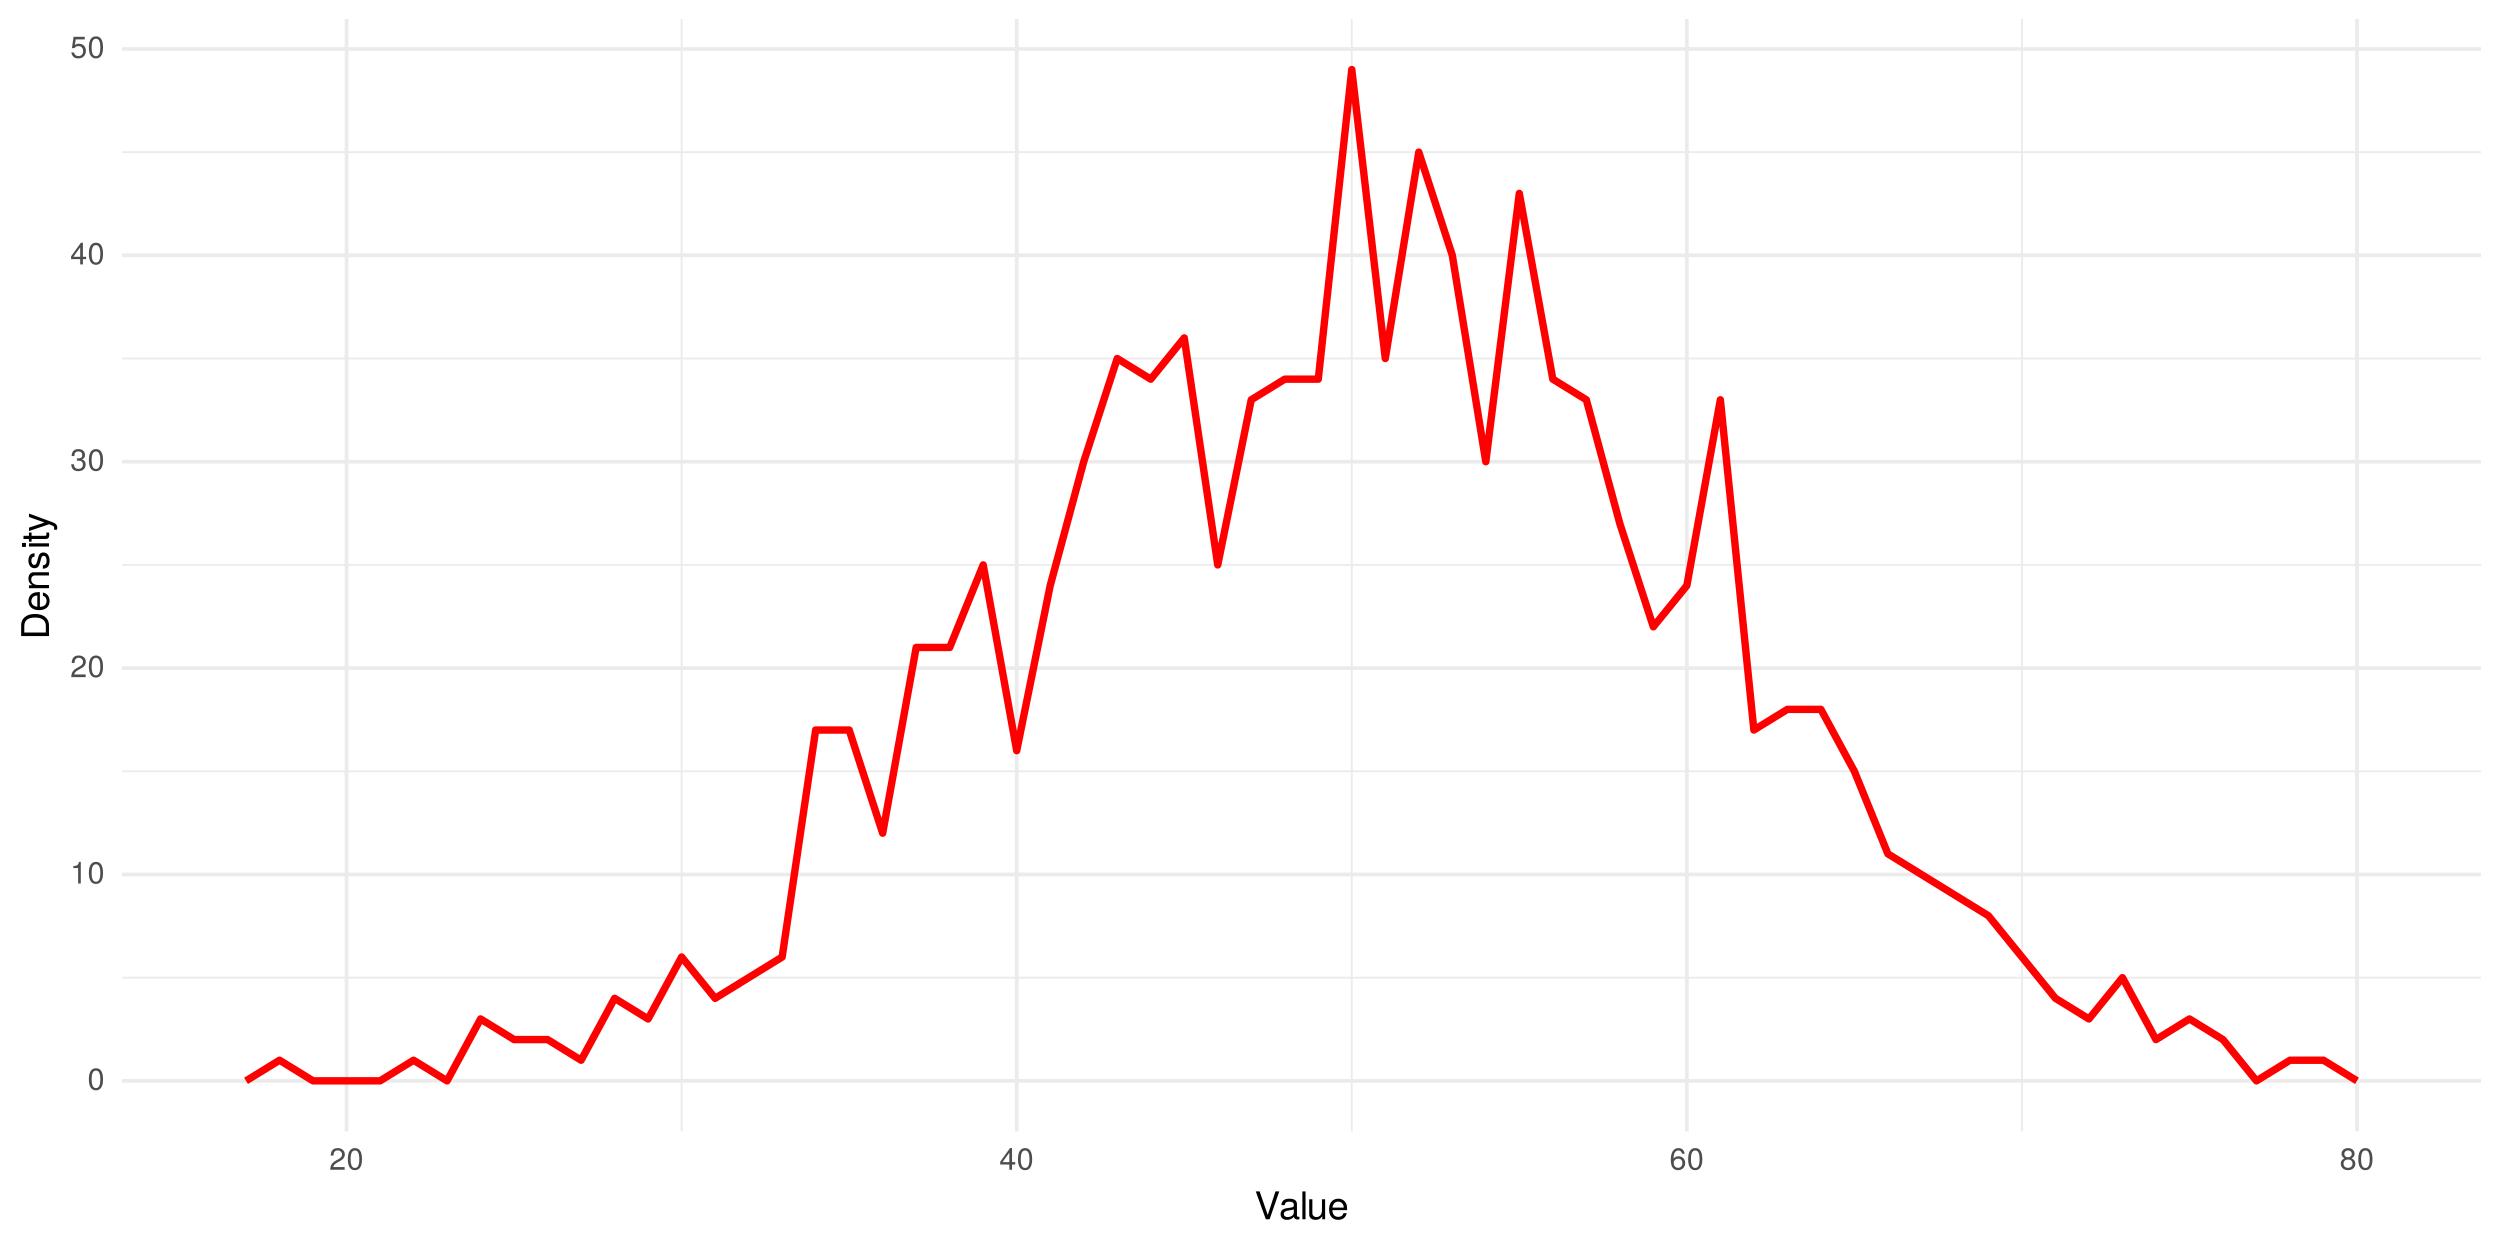
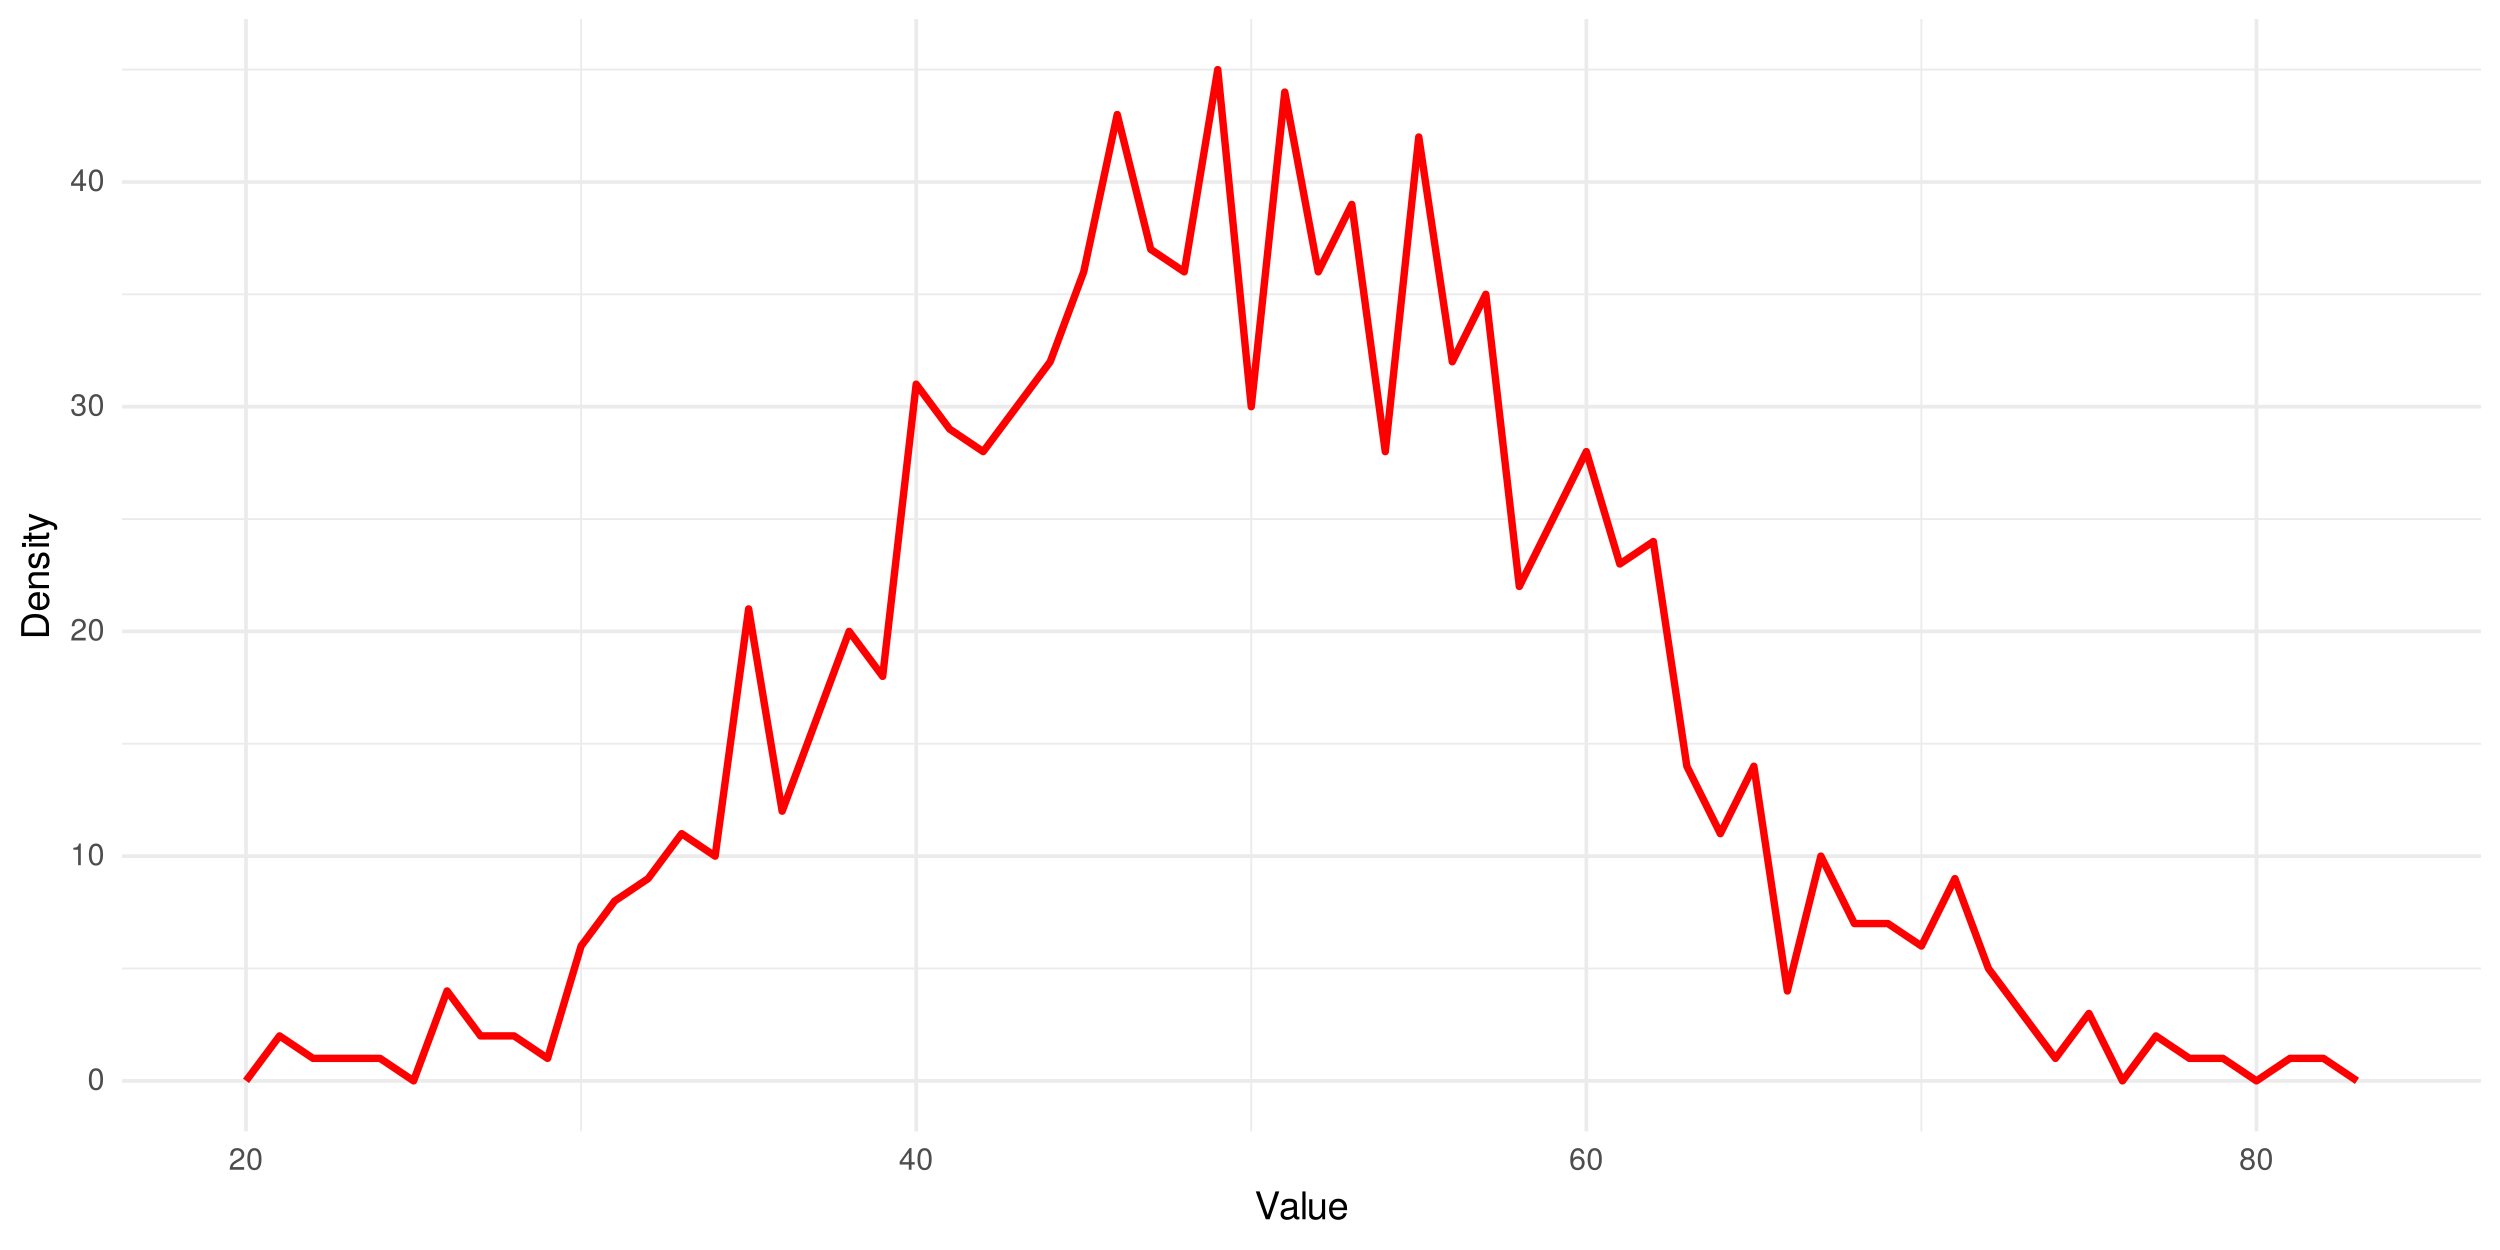
<svg xmlns="http://www.w3.org/2000/svg" xmlns:xlink="http://www.w3.org/1999/xlink" width="720" height="360" viewBox="0 0 720 360">
  <defs>
    <g>
      <g id="glyph-0-0">
        <path d="M 4.453 -3 C 4.453 -5.156 3.781 -6.234 2.422 -6.234 C 1.078 -6.234 0.375 -5.141 0.375 -3.047 C 0.375 -0.953 1.078 0.125 2.422 0.125 C 3.734 0.125 4.453 -0.953 4.453 -3 Z M 3.672 -3.062 C 3.672 -1.297 3.266 -0.516 2.406 -0.516 C 1.578 -0.516 1.172 -1.344 1.172 -3.047 C 1.172 -4.75 1.578 -5.547 2.422 -5.547 C 3.25 -5.547 3.672 -4.734 3.672 -3.062 Z M 3.672 -3.062 " />
      </g>
      <g id="glyph-0-1">
        <path d="M 3.047 0 L 3.047 -6.234 L 2.547 -6.234 C 2.266 -5.281 2.094 -5.141 0.891 -5 L 0.891 -4.438 L 2.281 -4.438 L 2.281 0 Z M 3.047 0 " />
      </g>
      <g id="glyph-0-2">
        <path d="M 4.5 -4.406 C 4.5 -5.469 3.672 -6.234 2.5 -6.234 C 1.219 -6.234 0.484 -5.594 0.438 -4.078 L 1.219 -4.078 C 1.281 -5.125 1.703 -5.562 2.469 -5.562 C 3.172 -5.562 3.703 -5.062 3.703 -4.391 C 3.703 -3.891 3.406 -3.469 2.859 -3.156 L 2.047 -2.703 C 0.75 -1.969 0.375 -1.375 0.297 0 L 4.453 0 L 4.453 -0.766 L 1.172 -0.766 C 1.25 -1.281 1.531 -1.594 2.297 -2.047 L 3.172 -2.531 C 4.047 -2.984 4.5 -3.641 4.5 -4.406 Z M 4.5 -4.406 " />
      </g>
      <g id="glyph-0-3">
        <path d="M 4.453 -1.812 C 4.453 -2.562 4.141 -3.016 3.391 -3.266 C 3.969 -3.5 4.266 -3.891 4.266 -4.516 C 4.266 -5.594 3.547 -6.234 2.359 -6.234 C 1.109 -6.234 0.438 -5.547 0.406 -4.219 L 1.188 -4.219 C 1.203 -5.141 1.578 -5.562 2.375 -5.562 C 3.062 -5.562 3.469 -5.156 3.469 -4.5 C 3.469 -3.828 3.188 -3.547 1.938 -3.547 L 1.938 -2.906 L 2.359 -2.906 C 3.219 -2.906 3.656 -2.5 3.656 -1.797 C 3.656 -1.016 3.172 -0.547 2.359 -0.547 C 1.516 -0.547 1.109 -0.969 1.062 -1.875 L 0.281 -1.875 C 0.375 -0.5 1.062 0.125 2.344 0.125 C 3.625 0.125 4.453 -0.641 4.453 -1.812 Z M 4.453 -1.812 " />
      </g>
      <g id="glyph-0-4">
        <path d="M 4.578 -1.5 L 4.578 -2.188 L 3.656 -2.188 L 3.656 -6.234 L 3.078 -6.234 L 0.25 -2.312 L 0.25 -1.5 L 2.875 -1.5 L 2.875 0 L 3.656 0 L 3.656 -1.5 Z M 2.875 -2.188 L 0.922 -2.188 L 2.875 -4.922 Z M 2.875 -2.188 " />
      </g>
      <g id="glyph-0-5">
-         <path d="M 4.516 -2.062 C 4.516 -3.297 3.688 -4.109 2.5 -4.109 C 2.062 -4.109 1.703 -4 1.344 -3.734 L 1.594 -5.344 L 4.188 -5.344 L 4.188 -6.109 L 0.969 -6.109 L 0.5 -2.844 L 1.219 -2.844 C 1.578 -3.266 1.875 -3.422 2.359 -3.422 C 3.188 -3.422 3.719 -2.891 3.719 -1.969 C 3.719 -1.062 3.203 -0.547 2.359 -0.547 C 1.688 -0.547 1.266 -0.891 1.078 -1.594 L 0.312 -1.594 C 0.562 -0.359 1.266 0.125 2.375 0.125 C 3.641 0.125 4.516 -0.75 4.516 -2.062 Z M 4.516 -2.062 " />
+         <path d="M 4.516 -1.938 C 4.516 -3.094 3.719 -3.875 2.609 -3.875 C 1.984 -3.875 1.5 -3.641 1.172 -3.188 C 1.172 -4.703 1.672 -5.547 2.562 -5.547 C 3.109 -5.547 3.484 -5.203 3.609 -4.609 L 4.375 -4.609 C 4.234 -5.625 3.562 -6.234 2.609 -6.234 C 1.156 -6.234 0.375 -5.016 0.375 -2.844 C 0.375 -0.891 1.047 0.125 2.469 0.125 C 3.656 0.125 4.516 -0.719 4.516 -1.938 Z M 3.719 -1.875 C 3.719 -1.094 3.188 -0.547 2.484 -0.547 C 1.766 -0.547 1.219 -1.125 1.219 -1.922 C 1.219 -2.688 1.734 -3.188 2.5 -3.188 C 3.25 -3.188 3.719 -2.703 3.719 -1.875 Z M 3.719 -1.875 " />
      </g>
      <g id="glyph-0-6">
-         <path d="M 4.516 -1.938 C 4.516 -3.094 3.719 -3.875 2.609 -3.875 C 1.984 -3.875 1.5 -3.641 1.172 -3.188 C 1.172 -4.703 1.672 -5.547 2.562 -5.547 C 3.109 -5.547 3.484 -5.203 3.609 -4.609 L 4.375 -4.609 C 4.234 -5.625 3.562 -6.234 2.609 -6.234 C 1.156 -6.234 0.375 -5.016 0.375 -2.844 C 0.375 -0.891 1.047 0.125 2.469 0.125 C 3.656 0.125 4.516 -0.719 4.516 -1.938 Z M 3.719 -1.875 C 3.719 -1.094 3.188 -0.547 2.484 -0.547 C 1.766 -0.547 1.219 -1.125 1.219 -1.922 C 1.219 -2.688 1.734 -3.188 2.5 -3.188 C 3.25 -3.188 3.719 -2.703 3.719 -1.875 Z M 3.719 -1.875 " />
-       </g>
-       <g id="glyph-0-7">
        <path d="M 4.516 -1.766 C 4.516 -2.453 4.156 -2.938 3.438 -3.281 C 4.078 -3.672 4.297 -3.984 4.297 -4.578 C 4.297 -5.547 3.531 -6.234 2.422 -6.234 C 1.312 -6.234 0.547 -5.547 0.547 -4.578 C 0.547 -4 0.75 -3.672 1.391 -3.281 C 0.672 -2.938 0.328 -2.453 0.328 -1.766 C 0.328 -0.625 1.188 0.125 2.422 0.125 C 3.656 0.125 4.516 -0.625 4.516 -1.766 Z M 3.5 -4.562 C 3.5 -3.969 3.062 -3.594 2.422 -3.594 C 1.766 -3.594 1.344 -3.969 1.344 -4.562 C 1.344 -5.156 1.766 -5.547 2.422 -5.547 C 3.078 -5.547 3.5 -5.156 3.5 -4.562 Z M 3.719 -1.75 C 3.719 -1.016 3.188 -0.547 2.406 -0.547 C 1.641 -0.547 1.125 -1.016 1.125 -1.75 C 1.125 -2.484 1.641 -2.938 2.422 -2.938 C 3.188 -2.938 3.719 -2.484 3.719 -1.75 Z M 3.719 -1.75 " />
      </g>
      <g id="glyph-1-0">
        <path d="M 7.094 -8.016 L 6 -8.016 L 3.781 -1.234 L 1.438 -8.016 L 0.328 -8.016 L 3.219 0 L 4.312 0 Z M 7.094 -8.016 " />
      </g>
      <g id="glyph-1-1">
        <path d="M 5.891 -0.016 L 5.891 -0.719 C 5.781 -0.688 5.734 -0.688 5.688 -0.688 C 5.375 -0.688 5.188 -0.859 5.188 -1.141 L 5.188 -4.359 C 5.188 -5.375 4.438 -5.922 3.031 -5.922 C 1.625 -5.922 0.766 -5.391 0.719 -4.062 L 1.641 -4.062 C 1.719 -4.766 2.141 -5.078 2.984 -5.078 C 3.812 -5.078 4.281 -4.781 4.281 -4.219 L 4.281 -3.984 C 4.281 -3.594 4.047 -3.438 3.328 -3.344 C 2.031 -3.172 1.828 -3.141 1.469 -2.984 C 0.797 -2.719 0.469 -2.203 0.469 -1.5 C 0.469 -0.453 1.188 0.172 2.359 0.172 C 3.094 0.172 3.812 -0.141 4.312 -0.688 C 4.406 -0.234 4.812 0.078 5.266 0.078 C 5.438 0.078 5.594 0.062 5.891 -0.016 Z M 4.281 -1.984 C 4.281 -1.172 3.438 -0.641 2.547 -0.641 C 1.844 -0.641 1.422 -0.891 1.422 -1.516 C 1.422 -2.125 1.828 -2.391 2.812 -2.531 C 3.766 -2.656 3.969 -2.703 4.281 -2.844 Z M 4.281 -1.984 " />
      </g>
      <g id="glyph-1-2">
        <path d="M 1.656 0 L 1.656 -8.016 L 0.75 -8.016 L 0.75 0 Z M 1.656 0 " />
      </g>
      <g id="glyph-1-3">
        <path d="M 5.297 0 L 5.297 -5.766 L 4.391 -5.766 L 4.391 -2.578 C 4.391 -1.406 3.766 -0.641 2.812 -0.641 C 2.094 -0.641 1.625 -1.078 1.625 -1.766 L 1.625 -5.766 L 0.719 -5.766 L 0.719 -1.406 C 0.719 -0.453 1.438 0.172 2.547 0.172 C 3.406 0.172 3.938 -0.125 4.484 -0.891 L 4.484 0 Z M 5.297 0 " />
      </g>
      <g id="glyph-1-4">
        <path d="M 5.641 -2.625 C 5.641 -3.453 5.578 -3.984 5.406 -4.406 C 5.031 -5.359 4.156 -5.922 3.078 -5.922 C 1.469 -5.922 0.438 -4.734 0.438 -2.844 C 0.438 -0.953 1.438 0.172 3.062 0.172 C 4.375 0.172 5.297 -0.578 5.516 -1.75 L 4.594 -1.75 C 4.344 -0.984 3.828 -0.688 3.094 -0.688 C 2.141 -0.688 1.422 -1.297 1.391 -2.625 Z M 4.656 -3.438 C 4.656 -3.438 4.656 -3.391 4.656 -3.359 L 1.422 -3.359 C 1.5 -4.391 2.141 -5.078 3.062 -5.078 C 3.969 -5.078 4.656 -4.328 4.656 -3.438 Z M 4.656 -3.438 " />
      </g>
      <g id="glyph-2-0">
        <path d="M -4.016 -7.344 C -6.5 -7.344 -8.016 -6.109 -8.016 -4.062 L -8.016 -0.984 L 0 -0.984 L 0 -4.062 C 0 -6.094 -1.516 -7.344 -4.016 -7.344 Z M -4 -6.312 C -1.984 -6.312 -0.906 -5.484 -0.906 -3.891 L -0.906 -2 L -7.109 -2 L -7.109 -3.891 C -7.109 -5.484 -6.047 -6.312 -4 -6.312 Z M -4 -6.312 " />
      </g>
      <g id="glyph-2-1">
        <path d="M -2.625 -5.641 C -3.453 -5.641 -3.984 -5.578 -4.406 -5.406 C -5.359 -5.031 -5.922 -4.156 -5.922 -3.078 C -5.922 -1.469 -4.734 -0.438 -2.844 -0.438 C -0.953 -0.438 0.172 -1.438 0.172 -3.062 C 0.172 -4.375 -0.578 -5.297 -1.75 -5.516 L -1.75 -4.594 C -0.984 -4.344 -0.688 -3.828 -0.688 -3.094 C -0.688 -2.141 -1.297 -1.422 -2.625 -1.391 Z M -3.438 -4.656 C -3.438 -4.656 -3.391 -4.656 -3.359 -4.656 L -3.359 -1.422 C -4.391 -1.5 -5.078 -2.141 -5.078 -3.062 C -5.078 -3.969 -4.328 -4.656 -3.438 -4.656 Z M -3.438 -4.656 " />
      </g>
      <g id="glyph-2-2">
        <path d="M 0 -5.359 L -4.359 -5.359 C -5.312 -5.359 -5.922 -4.641 -5.922 -3.531 C -5.922 -2.672 -5.594 -2.125 -4.797 -1.609 L -5.766 -1.609 L -5.766 -0.766 L 0 -0.766 L 0 -1.688 L -3.172 -1.688 C -4.359 -1.688 -5.125 -2.328 -5.125 -3.25 C -5.125 -3.984 -4.688 -4.438 -4 -4.438 L 0 -4.438 Z M 0 -5.359 " />
      </g>
      <g id="glyph-2-3">
        <path d="M -1.609 -5.047 C -2.469 -5.047 -2.906 -4.562 -3.172 -3.422 L -3.391 -2.547 C -3.562 -1.797 -3.812 -1.469 -4.219 -1.469 C -4.734 -1.469 -5.078 -1.953 -5.078 -2.688 C -5.078 -3.438 -4.766 -3.828 -4.156 -3.844 L -4.156 -4.812 C -5.297 -4.812 -5.922 -4.062 -5.922 -2.734 C -5.922 -1.391 -5.234 -0.516 -4.172 -0.516 C -3.266 -0.516 -2.844 -0.984 -2.516 -2.344 L -2.297 -3.203 C -2.141 -3.844 -1.953 -4.094 -1.547 -4.094 C -1 -4.094 -0.688 -3.547 -0.688 -2.75 C -0.688 -1.922 -0.875 -1.469 -1.766 -1.344 L -1.766 -0.375 C -0.422 -0.422 0.172 -1.172 0.172 -2.672 C 0.172 -4.125 -0.5 -5.047 -1.609 -5.047 Z M -1.609 -5.047 " />
      </g>
      <g id="glyph-2-4">
        <path d="M 0 -1.688 L -5.766 -1.688 L -5.766 -0.766 L 0 -0.766 Z M -6.641 -1.797 L -7.781 -1.797 L -7.781 -0.656 L -6.641 -0.656 Z M -6.641 -1.797 " />
      </g>
      <g id="glyph-2-5">
        <path d="M 0 -2.797 L -0.766 -2.797 C -0.734 -2.672 -0.719 -2.531 -0.719 -2.359 C -0.719 -1.953 -0.844 -1.844 -1.25 -1.844 L -5.016 -1.844 L -5.016 -2.797 L -5.766 -2.797 L -5.766 -1.844 L -7.344 -1.844 L -7.344 -0.938 L -5.766 -0.938 L -5.766 -0.156 L -5.016 -0.156 L -5.016 -0.938 L -0.844 -0.938 C -0.25 -0.938 0.078 -1.328 0.078 -2.047 C 0.078 -2.266 0.062 -2.484 0 -2.797 Z M 0 -2.797 " />
      </g>
      <g id="glyph-2-6">
        <path d="M -5.766 -5.266 L -5.766 -4.266 L -1.281 -2.672 L -5.766 -1.203 L -5.766 -0.219 L 0.016 -2.172 L 0.938 -1.812 C 1.344 -1.656 1.5 -1.469 1.5 -1.078 C 1.5 -0.953 1.469 -0.797 1.438 -0.594 L 2.25 -0.594 C 2.359 -0.781 2.391 -0.969 2.391 -1.203 C 2.391 -1.859 2.031 -2.391 1.203 -2.688 Z M -5.766 -5.266 " />
      </g>
    </g>
    <clipPath id="clip-0">
-       <path clip-rule="nonzero" d="M 35.152 281 L 714.523 281 L 714.523 282 L 35.152 282 Z M 35.152 281 " />
+       <path clip-rule="nonzero" d="M 35.152 278 L 714.523 278 L 714.523 280 L 35.152 280 Z M 35.152 278 " />
    </clipPath>
    <clipPath id="clip-1">
-       <path clip-rule="nonzero" d="M 35.152 221 L 714.523 221 L 714.523 223 L 35.152 223 Z M 35.152 221 " />
+       <path clip-rule="nonzero" d="M 35.152 213 L 714.523 213 L 714.523 215 L 35.152 215 Z M 35.152 213 " />
    </clipPath>
    <clipPath id="clip-2">
-       <path clip-rule="nonzero" d="M 35.152 162 L 714.523 162 L 714.523 163 L 35.152 163 Z M 35.152 162 " />
+       <path clip-rule="nonzero" d="M 35.152 149 L 714.523 149 L 714.523 150 L 35.152 150 Z M 35.152 149 " />
    </clipPath>
    <clipPath id="clip-3">
-       <path clip-rule="nonzero" d="M 35.152 102 L 714.523 102 L 714.523 104 L 35.152 104 Z M 35.152 102 " />
+       <path clip-rule="nonzero" d="M 35.152 84 L 714.523 84 L 714.523 86 L 35.152 86 Z M 35.152 84 " />
    </clipPath>
    <clipPath id="clip-4">
-       <path clip-rule="nonzero" d="M 35.152 43 L 714.523 43 L 714.523 45 L 35.152 45 Z M 35.152 43 " />
+       <path clip-rule="nonzero" d="M 35.152 19 L 714.523 19 L 714.523 21 L 35.152 21 Z M 35.152 19 " />
    </clipPath>
    <clipPath id="clip-5">
-       <path clip-rule="nonzero" d="M 196 5.48 L 197 5.48 L 197 325.852 L 196 325.852 Z M 196 5.48 " />
+       <path clip-rule="nonzero" d="M 167 5.48 L 168 5.48 L 168 325.852 L 167 325.852 Z M 167 5.48 " />
    </clipPath>
    <clipPath id="clip-6">
-       <path clip-rule="nonzero" d="M 389 5.48 L 390 5.48 L 390 325.852 L 389 325.852 Z M 389 5.48 " />
+       <path clip-rule="nonzero" d="M 360 5.48 L 361 5.48 L 361 325.852 L 360 325.852 Z M 360 5.48 " />
    </clipPath>
    <clipPath id="clip-7">
-       <path clip-rule="nonzero" d="M 582 5.48 L 583 5.48 L 583 325.852 L 582 325.852 Z M 582 5.48 " />
+       <path clip-rule="nonzero" d="M 553 5.48 L 554 5.48 L 554 325.852 L 553 325.852 Z M 553 5.48 " />
    </clipPath>
    <clipPath id="clip-8">
      <path clip-rule="nonzero" d="M 35.152 310 L 714.523 310 L 714.523 312 L 35.152 312 Z M 35.152 310 " />
    </clipPath>
    <clipPath id="clip-9">
-       <path clip-rule="nonzero" d="M 35.152 251 L 714.523 251 L 714.523 253 L 35.152 253 Z M 35.152 251 " />
+       <path clip-rule="nonzero" d="M 35.152 246 L 714.523 246 L 714.523 248 L 35.152 248 Z M 35.152 246 " />
    </clipPath>
    <clipPath id="clip-10">
-       <path clip-rule="nonzero" d="M 35.152 191 L 714.523 191 L 714.523 193 L 35.152 193 Z M 35.152 191 " />
+       <path clip-rule="nonzero" d="M 35.152 181 L 714.523 181 L 714.523 183 L 35.152 183 Z M 35.152 181 " />
    </clipPath>
    <clipPath id="clip-11">
-       <path clip-rule="nonzero" d="M 35.152 132 L 714.523 132 L 714.523 134 L 35.152 134 Z M 35.152 132 " />
+       <path clip-rule="nonzero" d="M 35.152 116 L 714.523 116 L 714.523 118 L 35.152 118 Z M 35.152 116 " />
    </clipPath>
    <clipPath id="clip-12">
-       <path clip-rule="nonzero" d="M 35.152 73 L 714.523 73 L 714.523 75 L 35.152 75 Z M 35.152 73 " />
+       <path clip-rule="nonzero" d="M 35.152 51 L 714.523 51 L 714.523 53 L 35.152 53 Z M 35.152 51 " />
    </clipPath>
    <clipPath id="clip-13">
-       <path clip-rule="nonzero" d="M 35.152 13 L 714.523 13 L 714.523 15 L 35.152 15 Z M 35.152 13 " />
+       <path clip-rule="nonzero" d="M 70 5.48 L 72 5.48 L 72 325.852 L 70 325.852 Z M 70 5.48 " />
    </clipPath>
    <clipPath id="clip-14">
-       <path clip-rule="nonzero" d="M 99 5.48 L 101 5.48 L 101 325.852 L 99 325.852 Z M 99 5.48 " />
+       <path clip-rule="nonzero" d="M 263 5.48 L 265 5.48 L 265 325.852 L 263 325.852 Z M 263 5.48 " />
    </clipPath>
    <clipPath id="clip-15">
-       <path clip-rule="nonzero" d="M 292 5.48 L 294 5.48 L 294 325.852 L 292 325.852 Z M 292 5.48 " />
+       <path clip-rule="nonzero" d="M 456 5.48 L 458 5.48 L 458 325.852 L 456 325.852 Z M 456 5.48 " />
    </clipPath>
    <clipPath id="clip-16">
-       <path clip-rule="nonzero" d="M 485 5.48 L 487 5.48 L 487 325.852 L 485 325.852 Z M 485 5.48 " />
-     </clipPath>
-     <clipPath id="clip-17">
-       <path clip-rule="nonzero" d="M 678 5.48 L 680 5.48 L 680 325.852 L 678 325.852 Z M 678 5.48 " />
+       <path clip-rule="nonzero" d="M 649 5.48 L 651 5.48 L 651 325.852 L 649 325.852 Z M 649 5.48 " />
    </clipPath>
  </defs>
  <rect x="-72" y="-36" width="864" height="432" fill="rgb(100%, 100%, 100%)" fill-opacity="1" />
  <g clip-path="url(#clip-0)">
-     <path fill="none" stroke-width="0.533" stroke-linecap="butt" stroke-linejoin="round" stroke="rgb(92.157%, 92.157%, 92.157%)" stroke-opacity="1" stroke-miterlimit="10" d="M 35.152 281.566 L 714.52 281.566 " />
+     <path fill="none" stroke-width="0.533" stroke-linecap="butt" stroke-linejoin="round" stroke="rgb(92.157%, 92.157%, 92.157%)" stroke-opacity="1" stroke-miterlimit="10" d="M 35.152 278.926 L 714.52 278.926 " />
  </g>
  <g clip-path="url(#clip-1)">
-     <path fill="none" stroke-width="0.533" stroke-linecap="butt" stroke-linejoin="round" stroke="rgb(92.157%, 92.157%, 92.157%)" stroke-opacity="1" stroke-miterlimit="10" d="M 35.152 222.129 L 714.52 222.129 " />
+     <path fill="none" stroke-width="0.533" stroke-linecap="butt" stroke-linejoin="round" stroke="rgb(92.157%, 92.157%, 92.157%)" stroke-opacity="1" stroke-miterlimit="10" d="M 35.152 214.207 L 714.52 214.207 " />
  </g>
  <g clip-path="url(#clip-2)">
-     <path fill="none" stroke-width="0.533" stroke-linecap="butt" stroke-linejoin="round" stroke="rgb(92.157%, 92.157%, 92.157%)" stroke-opacity="1" stroke-miterlimit="10" d="M 35.152 162.691 L 714.52 162.691 " />
+     <path fill="none" stroke-width="0.533" stroke-linecap="butt" stroke-linejoin="round" stroke="rgb(92.157%, 92.157%, 92.157%)" stroke-opacity="1" stroke-miterlimit="10" d="M 35.152 149.484 L 714.52 149.484 " />
  </g>
  <g clip-path="url(#clip-3)">
-     <path fill="none" stroke-width="0.533" stroke-linecap="butt" stroke-linejoin="round" stroke="rgb(92.157%, 92.157%, 92.157%)" stroke-opacity="1" stroke-miterlimit="10" d="M 35.152 103.254 L 714.52 103.254 " />
+     <path fill="none" stroke-width="0.533" stroke-linecap="butt" stroke-linejoin="round" stroke="rgb(92.157%, 92.157%, 92.157%)" stroke-opacity="1" stroke-miterlimit="10" d="M 35.152 84.762 L 714.52 84.762 " />
  </g>
  <g clip-path="url(#clip-4)">
-     <path fill="none" stroke-width="0.533" stroke-linecap="butt" stroke-linejoin="round" stroke="rgb(92.157%, 92.157%, 92.157%)" stroke-opacity="1" stroke-miterlimit="10" d="M 35.152 43.816 L 714.52 43.816 " />
+     <path fill="none" stroke-width="0.533" stroke-linecap="butt" stroke-linejoin="round" stroke="rgb(92.157%, 92.157%, 92.157%)" stroke-opacity="1" stroke-miterlimit="10" d="M 35.152 20.043 L 714.52 20.043 " />
  </g>
  <g clip-path="url(#clip-5)">
-     <path fill="none" stroke-width="0.533" stroke-linecap="butt" stroke-linejoin="round" stroke="rgb(92.157%, 92.157%, 92.157%)" stroke-opacity="1" stroke-miterlimit="10" d="M 196.309 325.848 L 196.309 5.48 " />
+     <path fill="none" stroke-width="0.533" stroke-linecap="butt" stroke-linejoin="round" stroke="rgb(92.157%, 92.157%, 92.157%)" stroke-opacity="1" stroke-miterlimit="10" d="M 167.359 325.848 L 167.359 5.48 " />
  </g>
  <g clip-path="url(#clip-6)">
-     <path fill="none" stroke-width="0.533" stroke-linecap="butt" stroke-linejoin="round" stroke="rgb(92.157%, 92.157%, 92.157%)" stroke-opacity="1" stroke-miterlimit="10" d="M 389.312 325.848 L 389.312 5.48 " />
+     <path fill="none" stroke-width="0.533" stroke-linecap="butt" stroke-linejoin="round" stroke="rgb(92.157%, 92.157%, 92.157%)" stroke-opacity="1" stroke-miterlimit="10" d="M 360.359 325.848 L 360.359 5.48 " />
  </g>
  <g clip-path="url(#clip-7)">
-     <path fill="none" stroke-width="0.533" stroke-linecap="butt" stroke-linejoin="round" stroke="rgb(92.157%, 92.157%, 92.157%)" stroke-opacity="1" stroke-miterlimit="10" d="M 582.312 325.848 L 582.312 5.48 " />
+     <path fill="none" stroke-width="0.533" stroke-linecap="butt" stroke-linejoin="round" stroke="rgb(92.157%, 92.157%, 92.157%)" stroke-opacity="1" stroke-miterlimit="10" d="M 553.363 325.848 L 553.363 5.48 " />
  </g>
  <g clip-path="url(#clip-8)">
    <path fill="none" stroke-width="1.067" stroke-linecap="butt" stroke-linejoin="round" stroke="rgb(92.157%, 92.157%, 92.157%)" stroke-opacity="1" stroke-miterlimit="10" d="M 35.152 311.285 L 714.52 311.285 " />
  </g>
  <g clip-path="url(#clip-9)">
-     <path fill="none" stroke-width="1.067" stroke-linecap="butt" stroke-linejoin="round" stroke="rgb(92.157%, 92.157%, 92.157%)" stroke-opacity="1" stroke-miterlimit="10" d="M 35.152 251.848 L 714.52 251.848 " />
+     <path fill="none" stroke-width="1.067" stroke-linecap="butt" stroke-linejoin="round" stroke="rgb(92.157%, 92.157%, 92.157%)" stroke-opacity="1" stroke-miterlimit="10" d="M 35.152 246.566 L 714.52 246.566 " />
  </g>
  <g clip-path="url(#clip-10)">
-     <path fill="none" stroke-width="1.067" stroke-linecap="butt" stroke-linejoin="round" stroke="rgb(92.157%, 92.157%, 92.157%)" stroke-opacity="1" stroke-miterlimit="10" d="M 35.152 192.41 L 714.52 192.41 " />
+     <path fill="none" stroke-width="1.067" stroke-linecap="butt" stroke-linejoin="round" stroke="rgb(92.157%, 92.157%, 92.157%)" stroke-opacity="1" stroke-miterlimit="10" d="M 35.152 181.844 L 714.52 181.844 " />
  </g>
  <g clip-path="url(#clip-11)">
-     <path fill="none" stroke-width="1.067" stroke-linecap="butt" stroke-linejoin="round" stroke="rgb(92.157%, 92.157%, 92.157%)" stroke-opacity="1" stroke-miterlimit="10" d="M 35.152 132.973 L 714.52 132.973 " />
+     <path fill="none" stroke-width="1.067" stroke-linecap="butt" stroke-linejoin="round" stroke="rgb(92.157%, 92.157%, 92.157%)" stroke-opacity="1" stroke-miterlimit="10" d="M 35.152 117.125 L 714.52 117.125 " />
  </g>
  <g clip-path="url(#clip-12)">
-     <path fill="none" stroke-width="1.067" stroke-linecap="butt" stroke-linejoin="round" stroke="rgb(92.157%, 92.157%, 92.157%)" stroke-opacity="1" stroke-miterlimit="10" d="M 35.152 73.535 L 714.52 73.535 " />
+     <path fill="none" stroke-width="1.067" stroke-linecap="butt" stroke-linejoin="round" stroke="rgb(92.157%, 92.157%, 92.157%)" stroke-opacity="1" stroke-miterlimit="10" d="M 35.152 52.402 L 714.52 52.402 " />
  </g>
  <g clip-path="url(#clip-13)">
-     <path fill="none" stroke-width="1.067" stroke-linecap="butt" stroke-linejoin="round" stroke="rgb(92.157%, 92.157%, 92.157%)" stroke-opacity="1" stroke-miterlimit="10" d="M 35.152 14.098 L 714.52 14.098 " />
+     <path fill="none" stroke-width="1.067" stroke-linecap="butt" stroke-linejoin="round" stroke="rgb(92.157%, 92.157%, 92.157%)" stroke-opacity="1" stroke-miterlimit="10" d="M 70.855 325.848 L 70.855 5.48 " />
  </g>
  <g clip-path="url(#clip-14)">
-     <path fill="none" stroke-width="1.067" stroke-linecap="butt" stroke-linejoin="round" stroke="rgb(92.157%, 92.157%, 92.157%)" stroke-opacity="1" stroke-miterlimit="10" d="M 99.805 325.848 L 99.805 5.48 " />
+     <path fill="none" stroke-width="1.067" stroke-linecap="butt" stroke-linejoin="round" stroke="rgb(92.157%, 92.157%, 92.157%)" stroke-opacity="1" stroke-miterlimit="10" d="M 263.859 325.848 L 263.859 5.48 " />
  </g>
  <g clip-path="url(#clip-15)">
-     <path fill="none" stroke-width="1.067" stroke-linecap="butt" stroke-linejoin="round" stroke="rgb(92.157%, 92.157%, 92.157%)" stroke-opacity="1" stroke-miterlimit="10" d="M 292.809 325.848 L 292.809 5.48 " />
+     <path fill="none" stroke-width="1.067" stroke-linecap="butt" stroke-linejoin="round" stroke="rgb(92.157%, 92.157%, 92.157%)" stroke-opacity="1" stroke-miterlimit="10" d="M 456.863 325.848 L 456.863 5.48 " />
  </g>
  <g clip-path="url(#clip-16)">
-     <path fill="none" stroke-width="1.067" stroke-linecap="butt" stroke-linejoin="round" stroke="rgb(92.157%, 92.157%, 92.157%)" stroke-opacity="1" stroke-miterlimit="10" d="M 485.812 325.848 L 485.812 5.48 " />
-   </g>
-   <g clip-path="url(#clip-17)">
-     <path fill="none" stroke-width="1.067" stroke-linecap="butt" stroke-linejoin="round" stroke="rgb(92.157%, 92.157%, 92.157%)" stroke-opacity="1" stroke-miterlimit="10" d="M 678.816 325.848 L 678.816 5.48 " />
-   </g>
-   <path fill="none" stroke-width="2.134" stroke-linecap="butt" stroke-linejoin="round" stroke="rgb(100%, 0%, 0%)" stroke-opacity="1" stroke-miterlimit="10" d="M 70.855 311.285 L 80.508 305.344 L 90.156 311.285 L 109.457 311.285 L 119.105 305.344 L 128.758 311.285 L 138.406 293.457 L 148.059 299.398 L 157.707 299.398 L 167.359 305.344 L 177.008 287.512 L 186.656 293.457 L 196.309 275.625 L 205.957 287.512 L 215.609 281.566 L 225.258 275.625 L 234.91 210.242 L 244.559 210.242 L 254.207 239.961 L 263.859 186.469 L 273.508 186.469 L 283.16 162.691 L 292.809 216.188 L 302.461 168.637 L 312.109 132.973 L 321.762 103.254 L 331.41 109.199 L 341.059 97.312 L 350.711 162.691 L 360.359 115.141 L 370.012 109.199 L 379.66 109.199 L 389.312 20.043 L 398.961 103.254 L 408.609 43.816 L 418.262 73.535 L 427.91 132.973 L 437.562 55.703 L 447.211 109.199 L 456.863 115.141 L 466.512 150.805 L 476.16 180.523 L 485.812 168.637 L 495.461 115.141 L 505.113 210.242 L 514.762 204.301 L 524.414 204.301 L 534.062 222.129 L 543.715 245.906 L 553.363 251.848 L 563.012 257.793 L 572.664 263.738 L 582.312 275.625 L 591.965 287.512 L 601.613 293.457 L 611.266 281.566 L 620.914 299.398 L 630.562 293.457 L 640.215 299.398 L 649.863 311.285 L 659.516 305.344 L 669.164 305.344 L 678.816 311.285 " />
+     <path fill="none" stroke-width="1.067" stroke-linecap="butt" stroke-linejoin="round" stroke="rgb(92.157%, 92.157%, 92.157%)" stroke-opacity="1" stroke-miterlimit="10" d="M 649.863 325.848 L 649.863 5.48 " />
+   </g>
+   <path fill="none" stroke-width="2.134" stroke-linecap="butt" stroke-linejoin="round" stroke="rgb(100%, 0%, 0%)" stroke-opacity="1" stroke-miterlimit="10" d="M 70.855 311.285 L 80.508 298.344 L 90.156 304.816 L 109.457 304.816 L 119.105 311.285 L 128.758 285.398 L 138.406 298.344 L 148.059 298.344 L 157.707 304.816 L 167.359 272.453 L 177.008 259.512 L 186.656 253.039 L 196.309 240.094 L 205.957 246.566 L 215.609 175.371 L 225.258 233.621 L 234.91 207.734 L 244.559 181.844 L 254.207 194.789 L 263.859 110.652 L 273.508 123.594 L 283.16 130.066 L 292.809 117.125 L 302.461 104.18 L 312.109 78.289 L 321.762 32.984 L 331.41 71.82 L 341.059 78.289 L 350.711 20.043 L 360.359 117.125 L 370.012 26.516 L 379.66 78.289 L 389.312 58.875 L 398.961 130.066 L 408.609 39.457 L 418.262 104.18 L 427.91 84.762 L 437.562 168.902 L 447.211 149.484 L 456.863 130.066 L 466.512 162.43 L 476.16 155.957 L 485.812 220.676 L 495.461 240.094 L 505.113 220.676 L 514.762 285.398 L 524.414 246.566 L 534.062 265.98 L 543.715 265.98 L 553.363 272.453 L 563.012 253.039 L 572.664 278.926 L 582.312 291.871 L 591.965 304.816 L 601.613 291.871 L 611.266 311.285 L 620.914 298.344 L 630.562 304.816 L 640.215 304.816 L 649.863 311.285 L 659.516 304.816 L 669.164 304.816 L 678.816 311.285 " />
  <g fill="rgb(30.196%, 30.196%, 30.196%)" fill-opacity="1">
    <use xlink:href="#glyph-0-0" x="25.219" y="313.888" />
  </g>
  <g fill="rgb(30.196%, 30.196%, 30.196%)" fill-opacity="1">
-     <use xlink:href="#glyph-0-1" x="20.219" y="254.45" />
-     <use xlink:href="#glyph-0-0" x="25.219" y="254.45" />
-   </g>
-   <g fill="rgb(30.196%, 30.196%, 30.196%)" fill-opacity="1">
-     <use xlink:href="#glyph-0-2" x="20.219" y="195.013" />
-     <use xlink:href="#glyph-0-0" x="25.219" y="195.013" />
-   </g>
-   <g fill="rgb(30.196%, 30.196%, 30.196%)" fill-opacity="1">
-     <use xlink:href="#glyph-0-3" x="20.219" y="135.575" />
-     <use xlink:href="#glyph-0-0" x="25.219" y="135.575" />
-   </g>
-   <g fill="rgb(30.196%, 30.196%, 30.196%)" fill-opacity="1">
-     <use xlink:href="#glyph-0-4" x="20.219" y="76.138" />
-     <use xlink:href="#glyph-0-0" x="25.219" y="76.138" />
-   </g>
-   <g fill="rgb(30.196%, 30.196%, 30.196%)" fill-opacity="1">
-     <use xlink:href="#glyph-0-5" x="20.219" y="16.7" />
-     <use xlink:href="#glyph-0-0" x="25.219" y="16.7" />
-   </g>
-   <g fill="rgb(30.196%, 30.196%, 30.196%)" fill-opacity="1">
-     <use xlink:href="#glyph-0-2" x="94.805" y="336.884" />
-     <use xlink:href="#glyph-0-0" x="99.805" y="336.884" />
-   </g>
-   <g fill="rgb(30.196%, 30.196%, 30.196%)" fill-opacity="1">
-     <use xlink:href="#glyph-0-4" x="287.809" y="336.884" />
-     <use xlink:href="#glyph-0-0" x="292.809" y="336.884" />
-   </g>
-   <g fill="rgb(30.196%, 30.196%, 30.196%)" fill-opacity="1">
-     <use xlink:href="#glyph-0-6" x="480.812" y="336.884" />
-     <use xlink:href="#glyph-0-0" x="485.812" y="336.884" />
-   </g>
-   <g fill="rgb(30.196%, 30.196%, 30.196%)" fill-opacity="1">
-     <use xlink:href="#glyph-0-7" x="673.816" y="336.884" />
-     <use xlink:href="#glyph-0-0" x="678.816" y="336.884" />
+     <use xlink:href="#glyph-0-1" x="20.219" y="249.169" />
+     <use xlink:href="#glyph-0-0" x="25.219" y="249.169" />
+   </g>
+   <g fill="rgb(30.196%, 30.196%, 30.196%)" fill-opacity="1">
+     <use xlink:href="#glyph-0-2" x="20.219" y="184.446" />
+     <use xlink:href="#glyph-0-0" x="25.219" y="184.446" />
+   </g>
+   <g fill="rgb(30.196%, 30.196%, 30.196%)" fill-opacity="1">
+     <use xlink:href="#glyph-0-3" x="20.219" y="119.728" />
+     <use xlink:href="#glyph-0-0" x="25.219" y="119.728" />
+   </g>
+   <g fill="rgb(30.196%, 30.196%, 30.196%)" fill-opacity="1">
+     <use xlink:href="#glyph-0-4" x="20.219" y="55.005" />
+     <use xlink:href="#glyph-0-0" x="25.219" y="55.005" />
+   </g>
+   <g fill="rgb(30.196%, 30.196%, 30.196%)" fill-opacity="1">
+     <use xlink:href="#glyph-0-2" x="65.855" y="336.884" />
+     <use xlink:href="#glyph-0-0" x="70.855" y="336.884" />
+   </g>
+   <g fill="rgb(30.196%, 30.196%, 30.196%)" fill-opacity="1">
+     <use xlink:href="#glyph-0-4" x="258.859" y="336.884" />
+     <use xlink:href="#glyph-0-0" x="263.859" y="336.884" />
+   </g>
+   <g fill="rgb(30.196%, 30.196%, 30.196%)" fill-opacity="1">
+     <use xlink:href="#glyph-0-5" x="451.863" y="336.884" />
+     <use xlink:href="#glyph-0-0" x="456.863" y="336.884" />
+   </g>
+   <g fill="rgb(30.196%, 30.196%, 30.196%)" fill-opacity="1">
+     <use xlink:href="#glyph-0-6" x="644.863" y="336.884" />
+     <use xlink:href="#glyph-0-0" x="649.863" y="336.884" />
  </g>
  <g fill="rgb(0%, 0%, 0%)" fill-opacity="1">
    <use xlink:href="#glyph-1-0" x="361.336" y="351.147" />
    <use xlink:href="#glyph-1-1" x="368.336" y="351.147" />
    <use xlink:href="#glyph-1-2" x="374.336" y="351.147" />
    <use xlink:href="#glyph-1-3" x="376.336" y="351.147" />
    <use xlink:href="#glyph-1-4" x="382.336" y="351.147" />
  </g>
  <g fill="rgb(0%, 0%, 0%)" fill-opacity="1">
    <use xlink:href="#glyph-2-0" x="14.108" y="184.164" />
    <use xlink:href="#glyph-2-1" x="14.108" y="176.164" />
    <use xlink:href="#glyph-2-2" x="14.108" y="170.164" />
    <use xlink:href="#glyph-2-3" x="14.108" y="164.164" />
    <use xlink:href="#glyph-2-4" x="14.108" y="158.164" />
    <use xlink:href="#glyph-2-5" x="14.108" y="156.164" />
    <use xlink:href="#glyph-2-6" x="14.108" y="153.164" />
  </g>
</svg>
